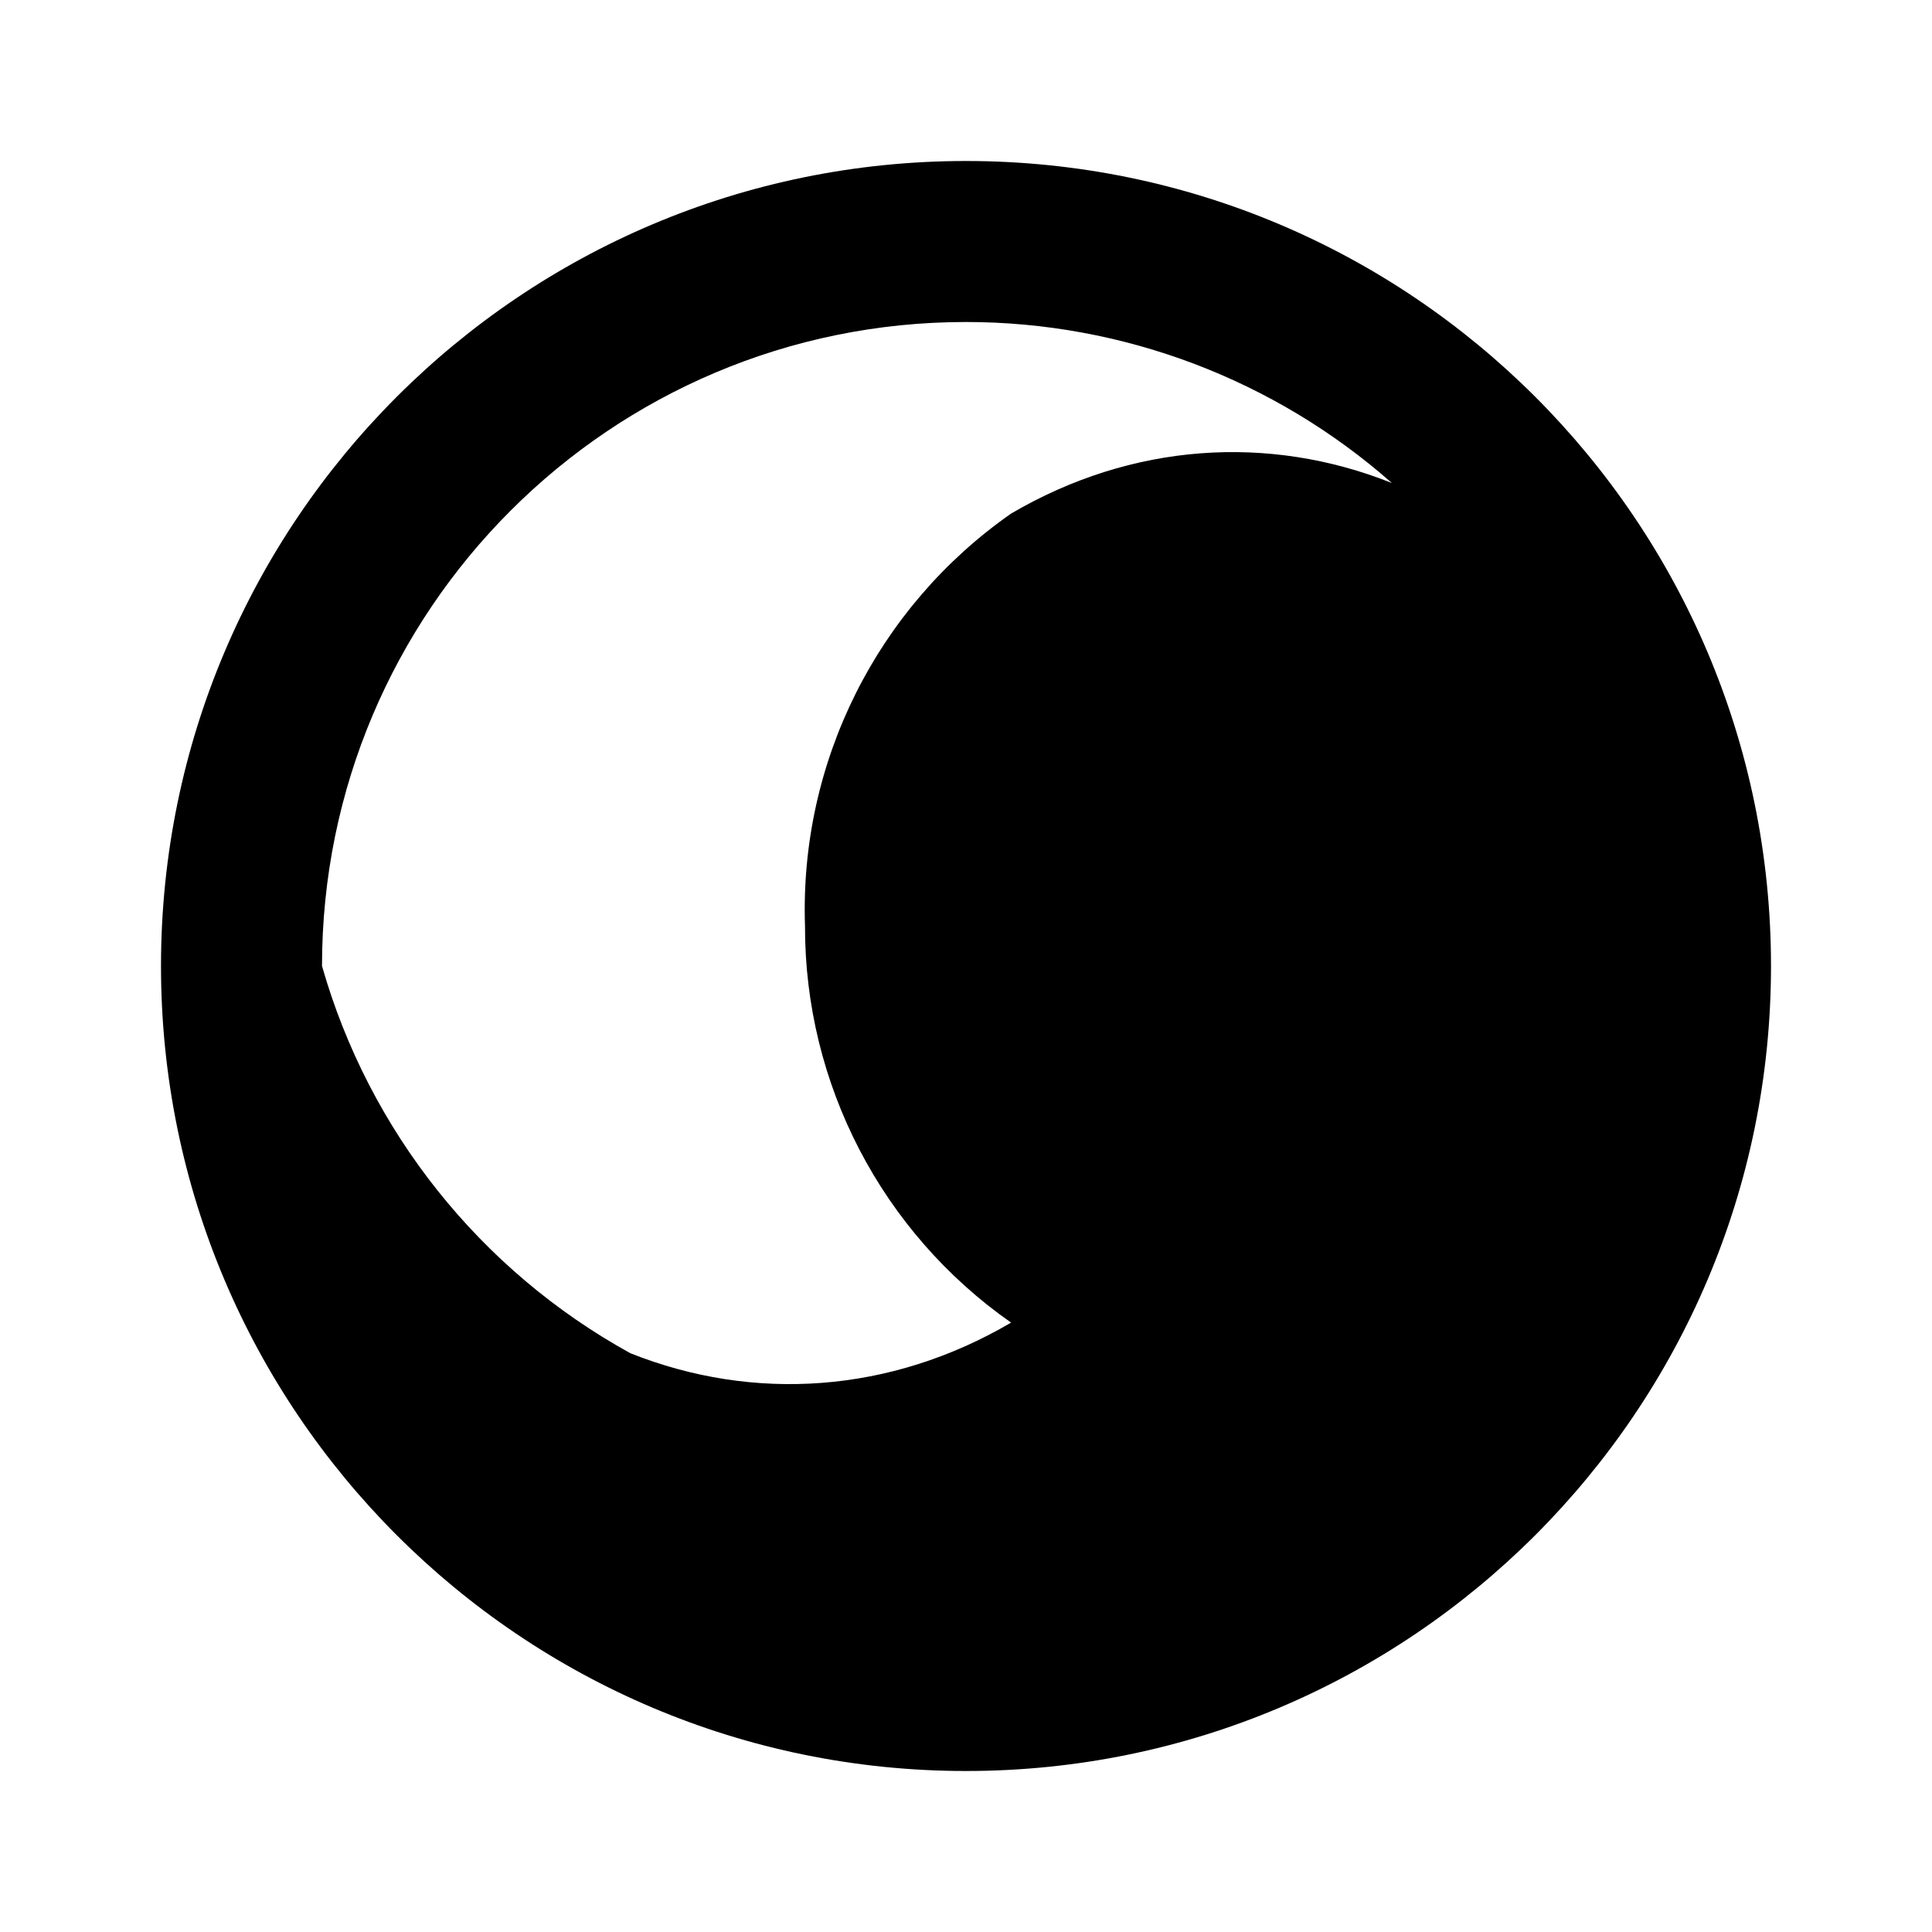
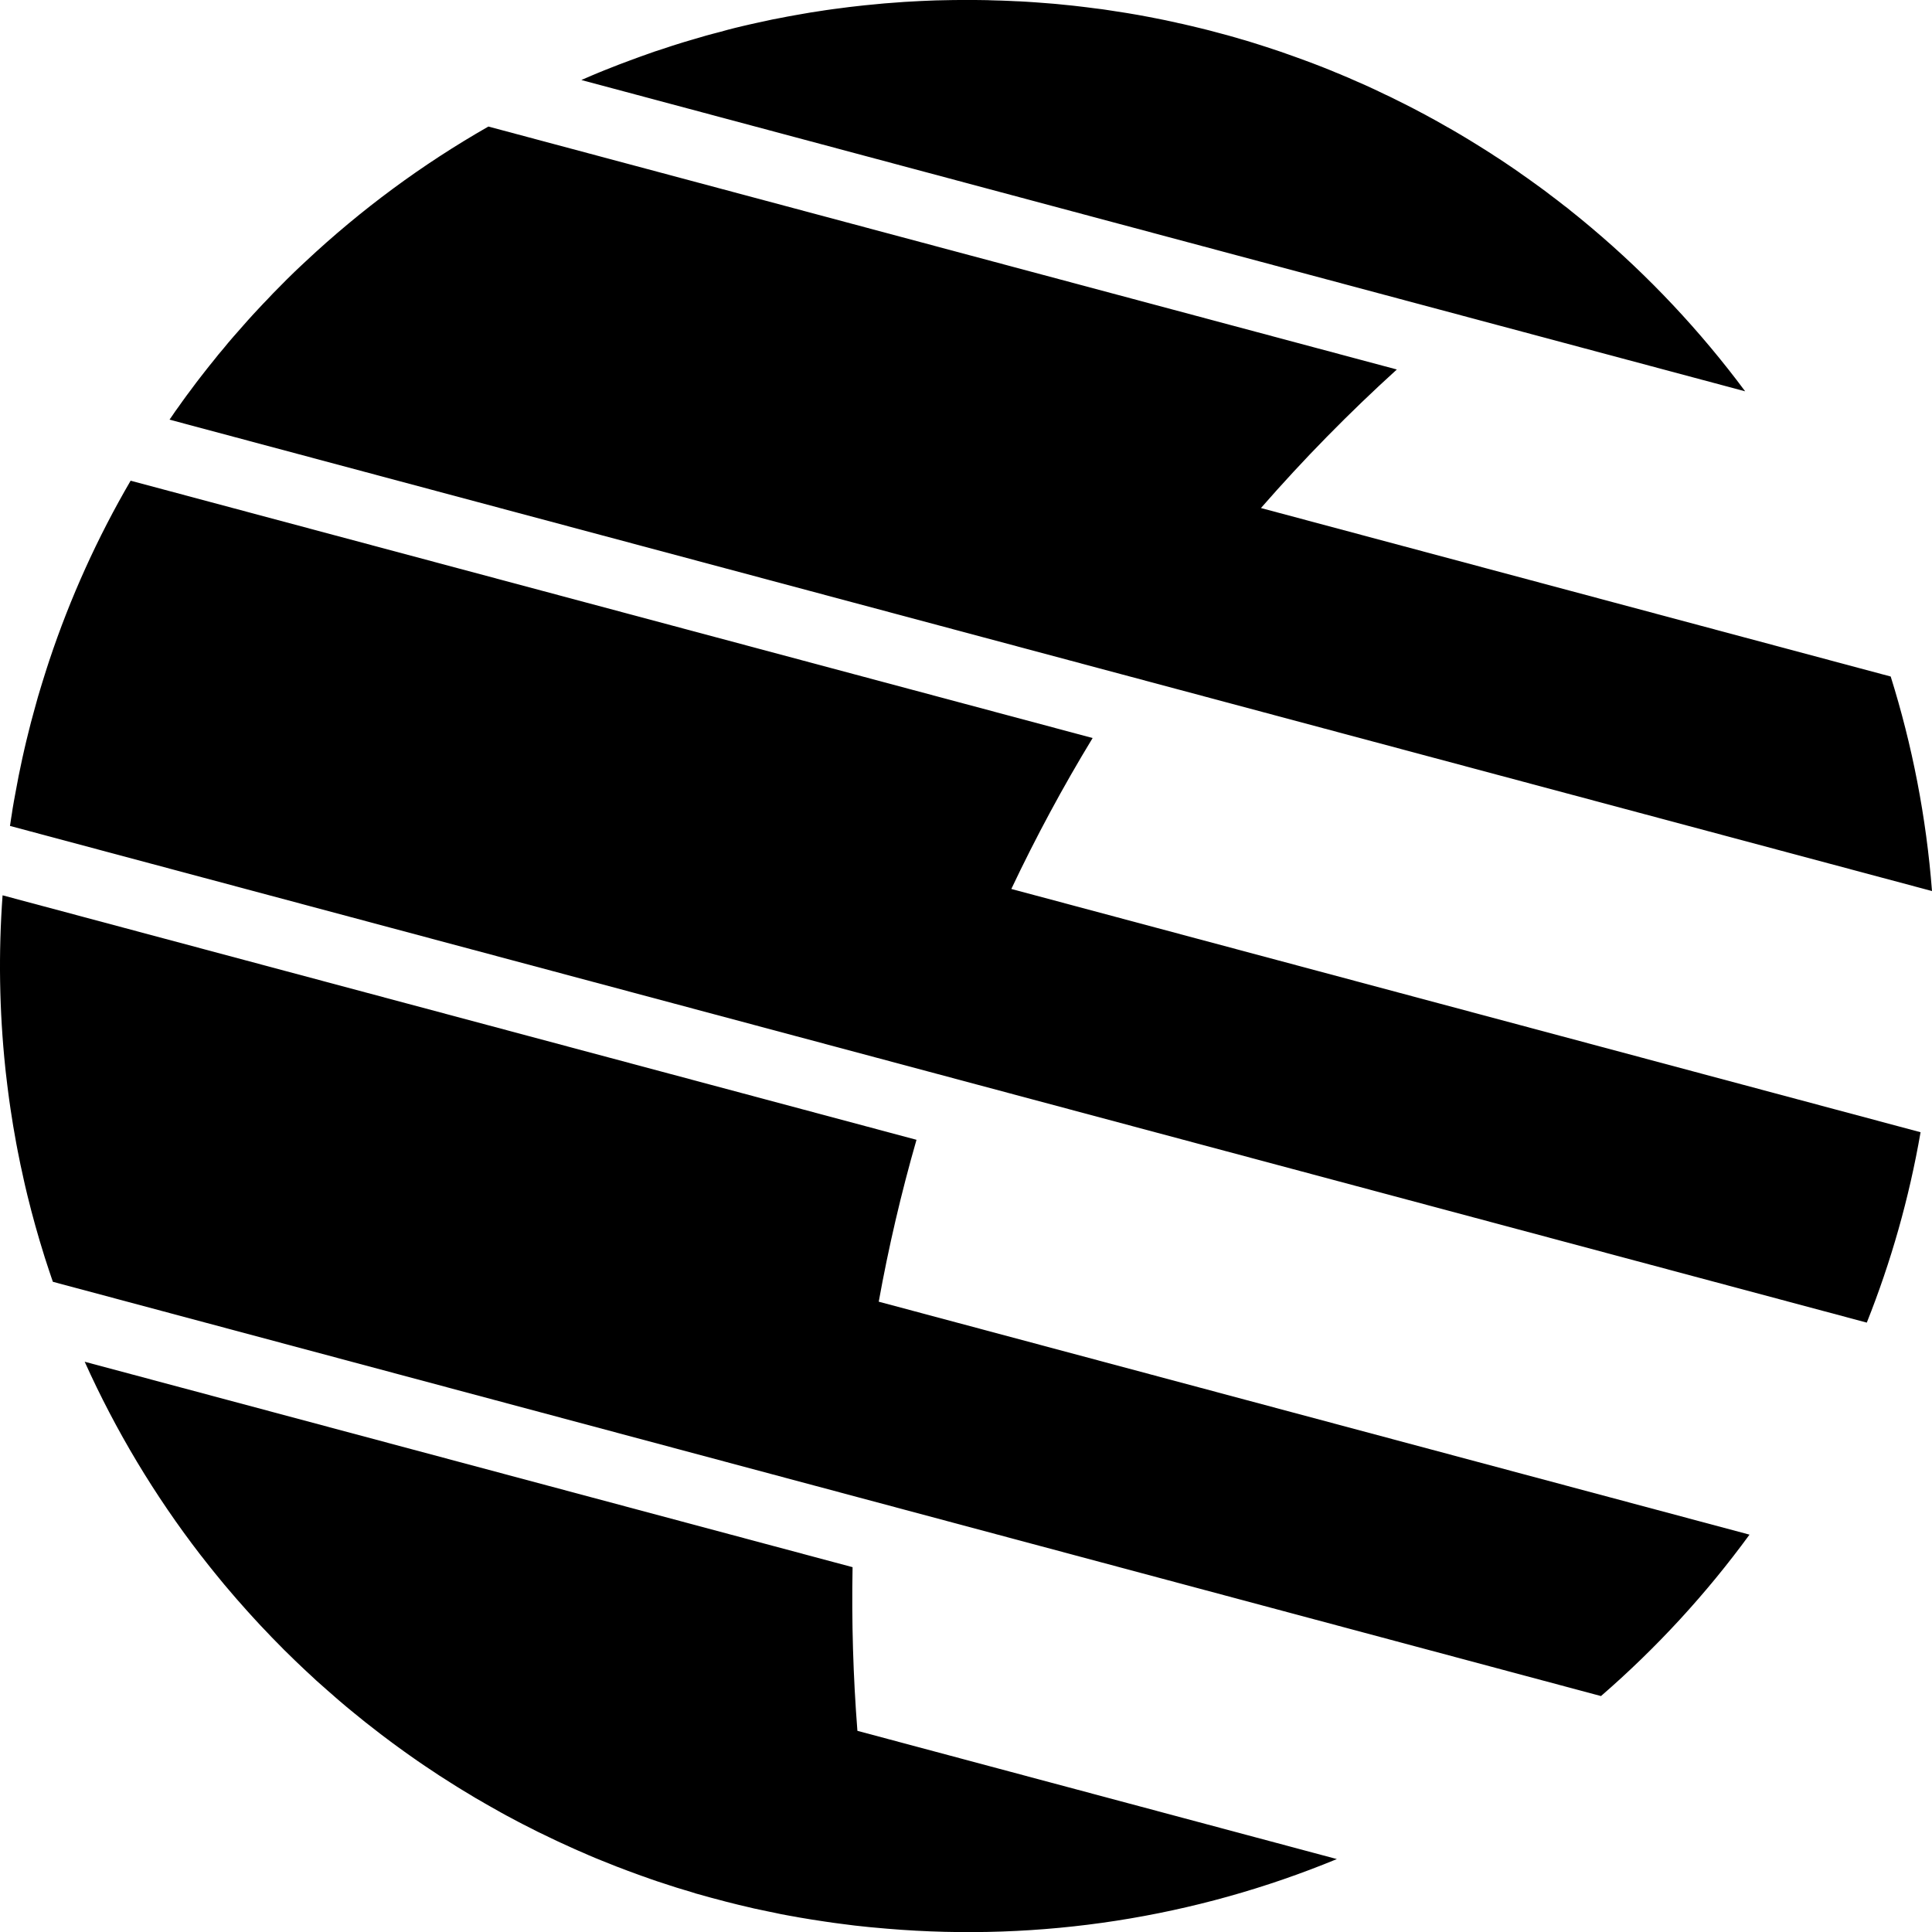
- <svg xmlns="http://www.w3.org/2000/svg" viewBox="0 0 24 24" fill="currentColor">
-   <path d="M12 2A10 10 0 0 0 2 12a10 10 0 0 0 10 10 10 10 0 0 0 10-10A10 10 0 0 0 12 2zm0 2a8 8 0 0 1 5.29 2c-1.53-.61-3.23-.5-4.73.38A6 6 0 0 0 10 11.5a6 6 0 0 0 2.56 4.93c-1.5.88-3.2.99-4.73.38A8 8 0 0 1 4 12a8 8 0 0 1 8-8z" />
+ <svg xmlns="http://www.w3.org/2000/svg" viewBox="0 0 24 24" fill="currentColor" fill-rule="evenodd">
+   <path d="M1.052 16.916l9.539 2.552a21.007 21.007 0 00.06 2.033l5.956 1.593a11.997 11.997 0 01-5.586.865l-.18-.016-.044-.004-.084-.009-.094-.01a11.605 11.605 0 01-.157-.02l-.107-.014-.11-.016a11.962 11.962 0 01-.32-.051l-.042-.008-.075-.013-.107-.02-.07-.015-.093-.019-.075-.016-.095-.02-.097-.023-.094-.022-.068-.017-.088-.022-.09-.024-.095-.025-.082-.023-.109-.03-.062-.02-.084-.025-.093-.028-.105-.034-.058-.019-.08-.026-.09-.031-.066-.024a6.293 6.293 0 01-.044-.015l-.068-.025-.101-.037-.057-.022-.08-.03-.087-.035-.088-.035-.079-.032-.095-.04-.063-.028-.063-.027a5.655 5.655 0 01-.041-.018l-.066-.03-.103-.047-.052-.024-.096-.046-.062-.03-.084-.04-.086-.044-.093-.047-.052-.027-.103-.055-.057-.03-.058-.032a6.49 6.49 0 01-.046-.026l-.094-.053-.06-.034-.051-.03-.072-.041-.082-.05-.093-.056-.052-.032-.084-.053-.061-.039-.079-.05-.07-.047-.053-.035a7.785 7.785 0 01-.054-.036l-.044-.03-.044-.03a6.066 6.066 0 01-.04-.028l-.057-.04-.076-.054-.069-.05-.074-.054-.056-.042-.076-.057-.076-.059-.086-.067-.045-.035-.064-.052-.074-.06-.089-.073-.046-.039-.046-.039a7.516 7.516 0 01-.043-.037l-.045-.04-.061-.053-.07-.062-.068-.06-.062-.058-.067-.062-.053-.05-.088-.084a13.28 13.28 0 01-.099-.097l-.029-.028-.041-.042-.069-.07-.05-.051-.05-.053a6.457 6.457 0 01-.168-.179l-.08-.088-.062-.07-.071-.08-.042-.049-.053-.062-.058-.068-.046-.056a7.175 7.175 0 01-.027-.033l-.045-.055-.066-.082-.041-.052-.05-.064-.02-.025a11.99 11.99 0 01-1.44-2.402zm-1.02-5.794l11.353 3.037a20.468 20.468 0 00-.469 2.011l10.817 2.894a12.076 12.076 0 01-1.845 2.005L.657 15.923l-.016-.046-.035-.104a11.965 11.965 0 01-.05-.153l-.007-.023a11.896 11.896 0 01-.207-.741l-.03-.126-.018-.08-.021-.097-.018-.081-.018-.09-.017-.084-.018-.094c-.026-.141-.05-.283-.071-.426l-.017-.118-.011-.083-.013-.102a12.01 12.01 0 01-.019-.161l-.005-.047a12.12 12.12 0 01-.034-2.145zm1.593-5.15l11.948 3.196c-.368.605-.705 1.231-1.01 1.875l11.295 3.022c-.142.82-.368 1.612-.668 2.365l-11.55-3.09L.124 10.26l.015-.1.008-.049.01-.067.015-.087.018-.098c.026-.148.056-.295.088-.442l.028-.124.02-.085.024-.097c.022-.09.045-.18.07-.268l.028-.102.023-.083.03-.1.025-.082.03-.096.026-.082.031-.095a11.896 11.896 0 011.01-2.232zm4.442-4.4L17.352 4.59a20.77 20.77 0 00-1.688 1.721l7.823 2.093c.267.852.442 1.744.513 2.665L2.106 5.213l.045-.065.027-.04.04-.055.046-.065.055-.076.054-.072.064-.086.05-.065.057-.073.055-.07.06-.074.055-.069.065-.077.054-.066.066-.077.053-.06.072-.082.053-.06.067-.074.054-.058.073-.078.058-.06.063-.067.168-.17.1-.098.059-.056.076-.071a12.084 12.084 0 012.272-1.677zM12.017 0h.097l.082.001.069.001.054.002.068.002.046.001.076.003.047.002.06.003.054.002.087.005.105.007.144.011.088.007.044.004.077.008.082.008.047.005.102.012.05.006.108.014.081.01.042.006.065.01.207.032.07.012.065.011.14.026.092.018.11.022.046.01.075.016.041.01L14.7.3l.042.01.065.015.049.012.071.017.096.024.112.03.113.03.113.032.05.015.07.02.078.024.073.023.05.016.05.016.076.025.099.033.102.036.048.017.064.023.093.034.11.041.116.045.1.04.047.02.06.024.041.018.063.026.04.018.057.025.11.048.1.046.074.035.075.036.06.028.092.046.091.045.102.052.053.028.049.026.046.024.06.033.041.022.052.029.088.05.106.06.087.051.057.034.053.032.096.059.088.055.098.062.036.024.064.041.084.056.04.027.062.042.062.043.023.017c.054.037.108.075.161.114l.083.06.065.048.056.043.086.065.082.064.04.03.05.041.086.069.079.065.085.071c.712.6 1.353 1.283 1.909 2.031L7.222.994l.062-.027.065-.028.081-.034.086-.035c.113-.045.227-.09.341-.131l.096-.035.093-.033.084-.03.096-.031c.087-.03.176-.058.264-.085l.091-.027.086-.025.102-.03.085-.023.1-.026L9.04.37l.09-.023.091-.022.095-.022.09-.02.098-.021.091-.02.095-.018.092-.018.1-.018.091-.016.098-.017.092-.014.097-.015.092-.013.102-.013.091-.012.105-.012.09-.01.105-.01c.093-.01.186-.018.28-.024l.106-.008.09-.005.11-.006.093-.004.1-.004.097-.002.099-.002.197-.002z" />
</svg>
